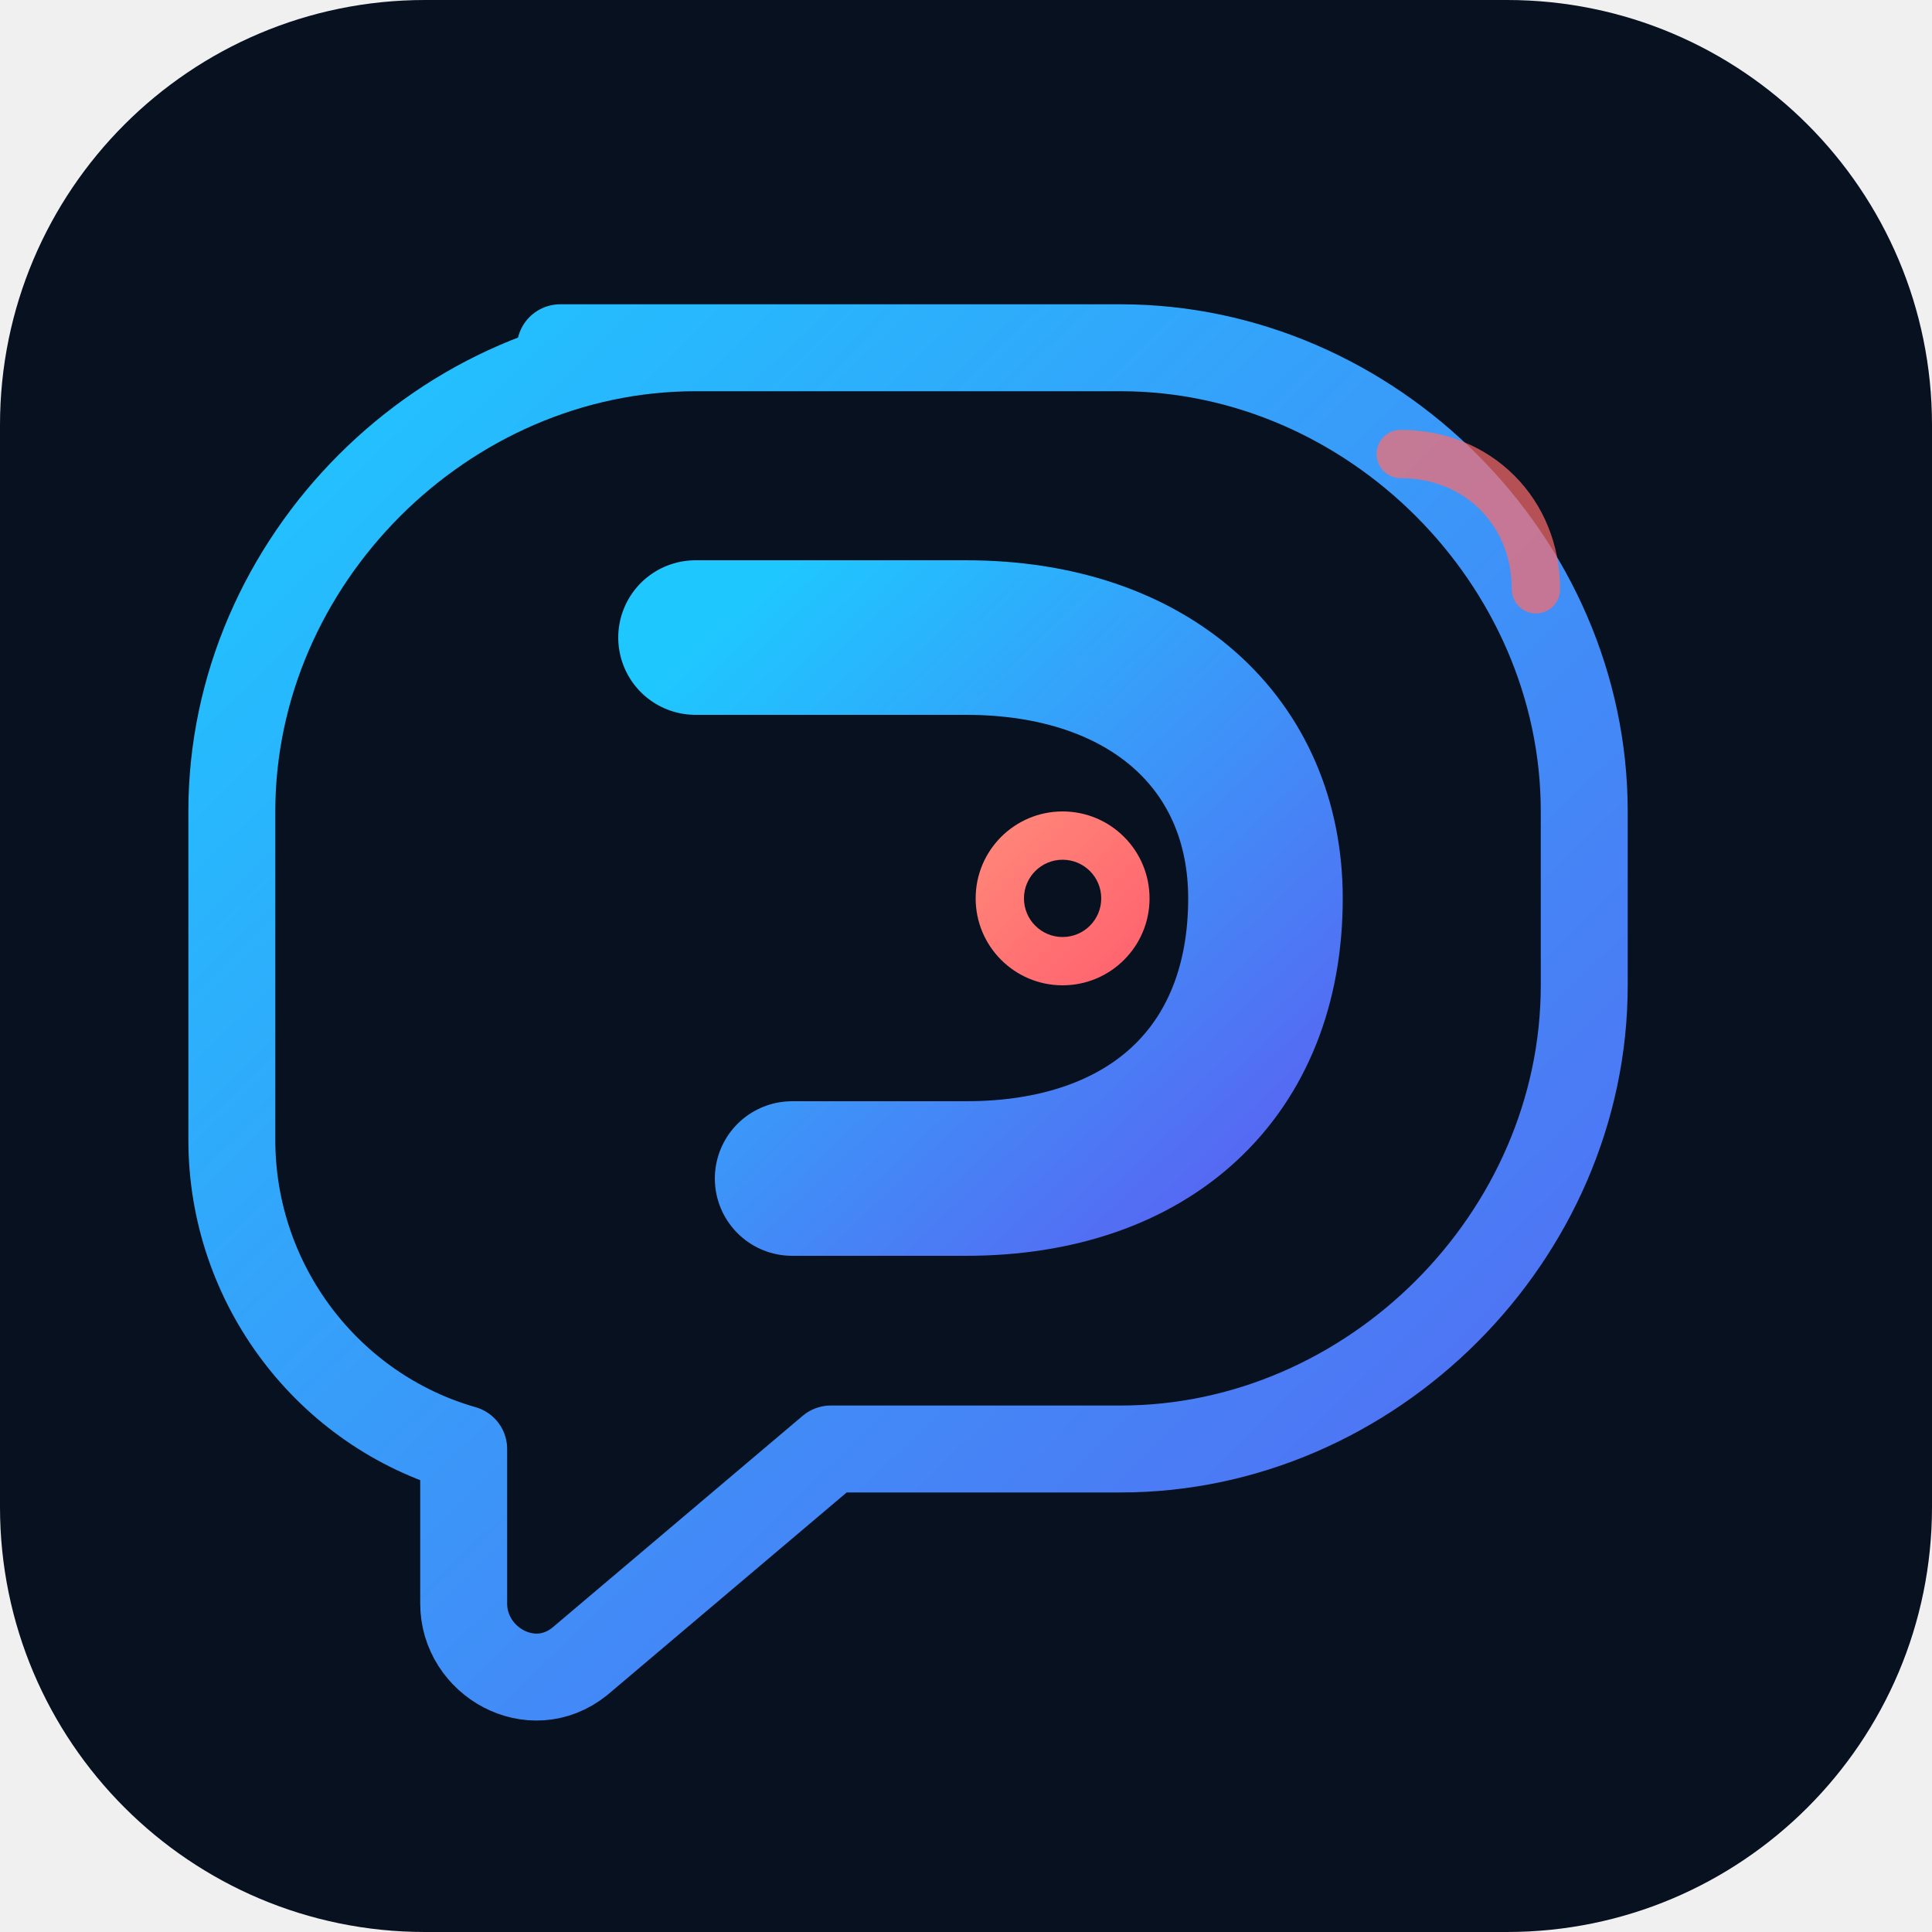
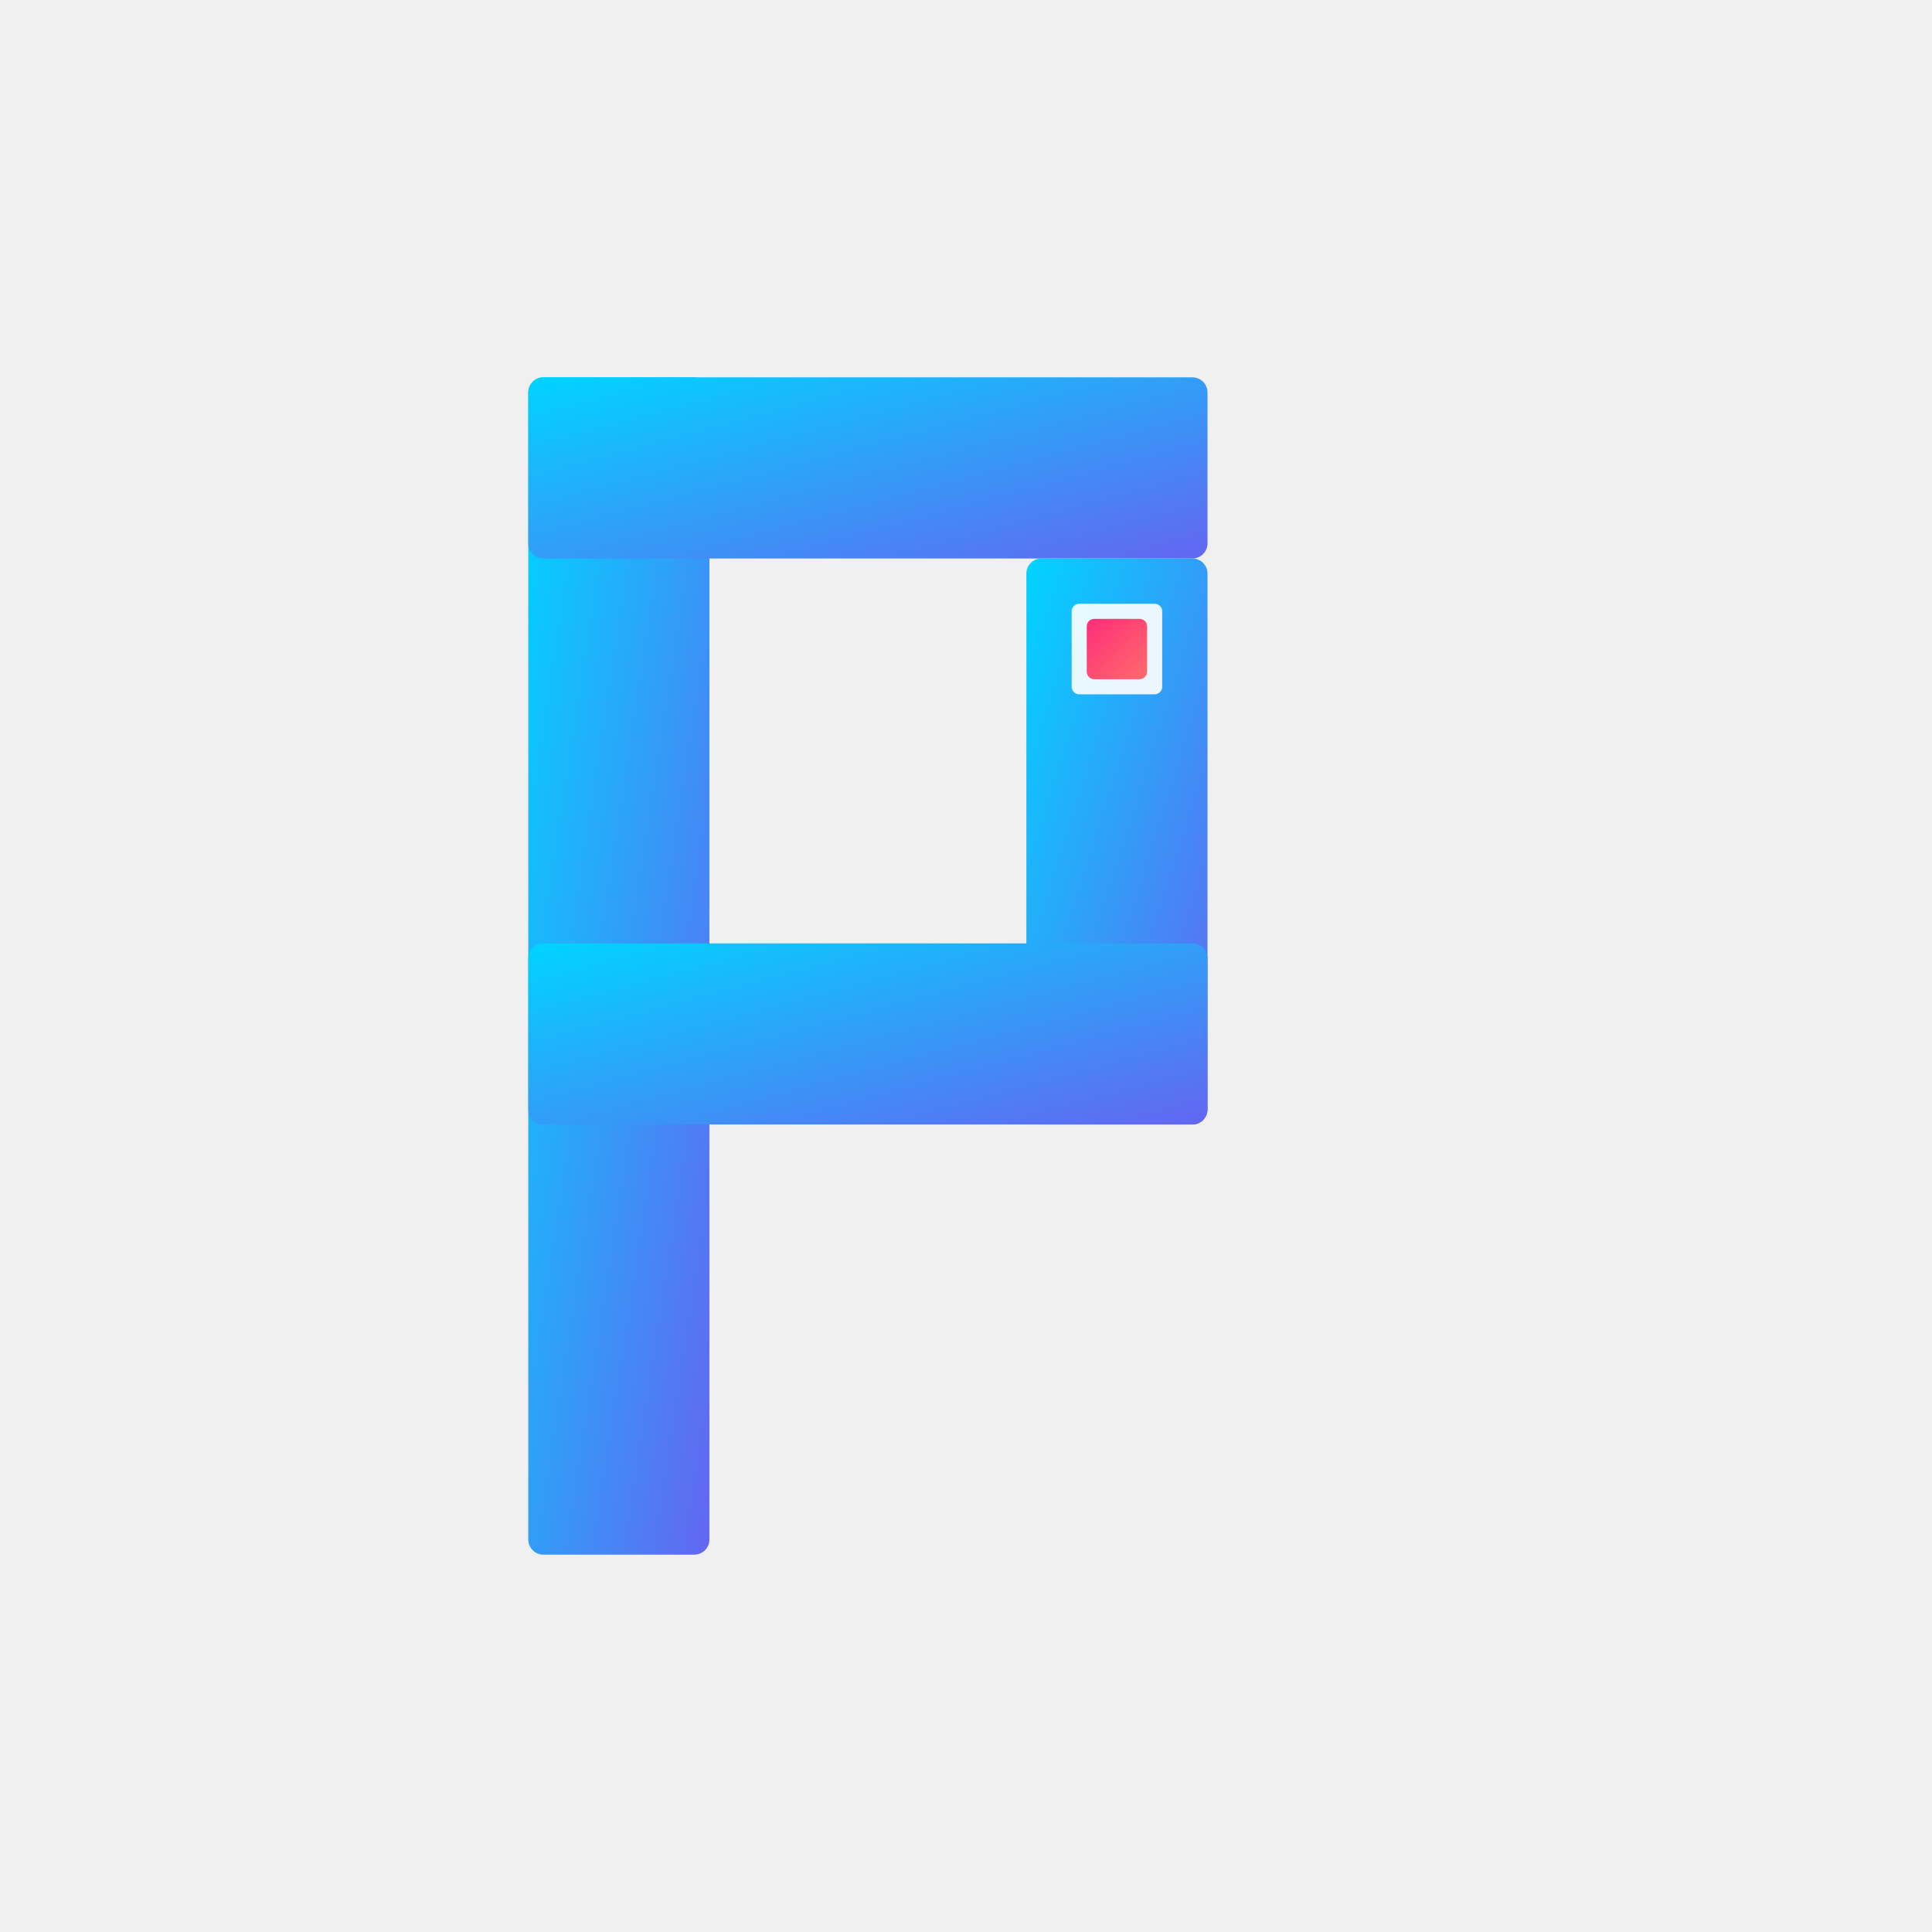
- <svg xmlns="http://www.w3.org/2000/svg" width="200" height="200" viewBox="0 0 200 200">
+ <svg xmlns="http://www.w3.org/2000/svg" width="512" height="512" viewBox="0 0 512 512">
  <defs>
-     <linearGradient id="signal" x1="0%" y1="0%" x2="100%" y2="100%">
-       <stop offset="0%" stop-color="#1EC8FF" />
-       <stop offset="100%" stop-color="#5865F2" />
+     <linearGradient id="primary-grad" x1="0%" y1="0%" x2="100%" y2="100%">
+       <stop offset="0%" stop-color="#00D4FF" />
+       <stop offset="100%" stop-color="#6366F1" />
    </linearGradient>
-     <linearGradient id="core" x1="0%" y1="0%" x2="100%" y2="100%">
-       <stop offset="0%" stop-color="#FF8A7A" />
-       <stop offset="100%" stop-color="#FF5F6D" />
+     <linearGradient id="accent-grad" x1="0%" y1="0%" x2="100%" y2="100%">
+       <stop offset="0%" stop-color="#FF2D7A" />
+       <stop offset="100%" stop-color="#FF6B6B" />
    </linearGradient>
  </defs>
-   <rect width="200" height="200" rx="44" fill="#081120" />
-   <path d="M58 36h58c26 0 48 22 48 48v18c0 26-22 48-48 48H86l-26 22c-5 4-12 0-12-6v-16c-14-4-24-17-24-32V84c0-26 22-48 48-48h-14z" fill="none" stroke="url(#signal)" stroke-width="9" stroke-linejoin="round" />
-   <path d="M72 66v54" fill="none" stroke="url(#signal)" stroke-width="16" stroke-linecap="round" />
-   <path d="M72 66h28c19 0 31 11 31 27 0 18-12 29-31 29H82" fill="none" stroke="url(#signal)" stroke-width="16" stroke-linecap="round" stroke-linejoin="round" />
-   <circle cx="110" cy="93" r="9" fill="url(#core)" />
-   <circle cx="110" cy="93" r="4" fill="#081120" />
-   <path d="M145 47c8 0 14 6 14 14" fill="none" stroke="#FF6B6B" stroke-width="5" stroke-linecap="round" opacity="0.7" />
+   <g transform="translate(140, 100)">
+     <rect x="0" y="0" width="48" height="312" rx="4" fill="url(#primary-grad)" />
+     <rect x="0" y="0" width="180" height="48" rx="4" fill="url(#primary-grad)" />
+     <rect x="132" y="48" width="48" height="150" rx="4" fill="url(#primary-grad)" />
+     <rect x="0" y="150" width="180" height="48" rx="4" fill="url(#primary-grad)" />
+     <rect x="144" y="60" width="24" height="24" rx="2" fill="#FFFFFF" opacity="0.9" />
+     <rect x="148" y="64" width="16" height="16" rx="2" fill="url(#accent-grad)" />
+   </g>
</svg>
